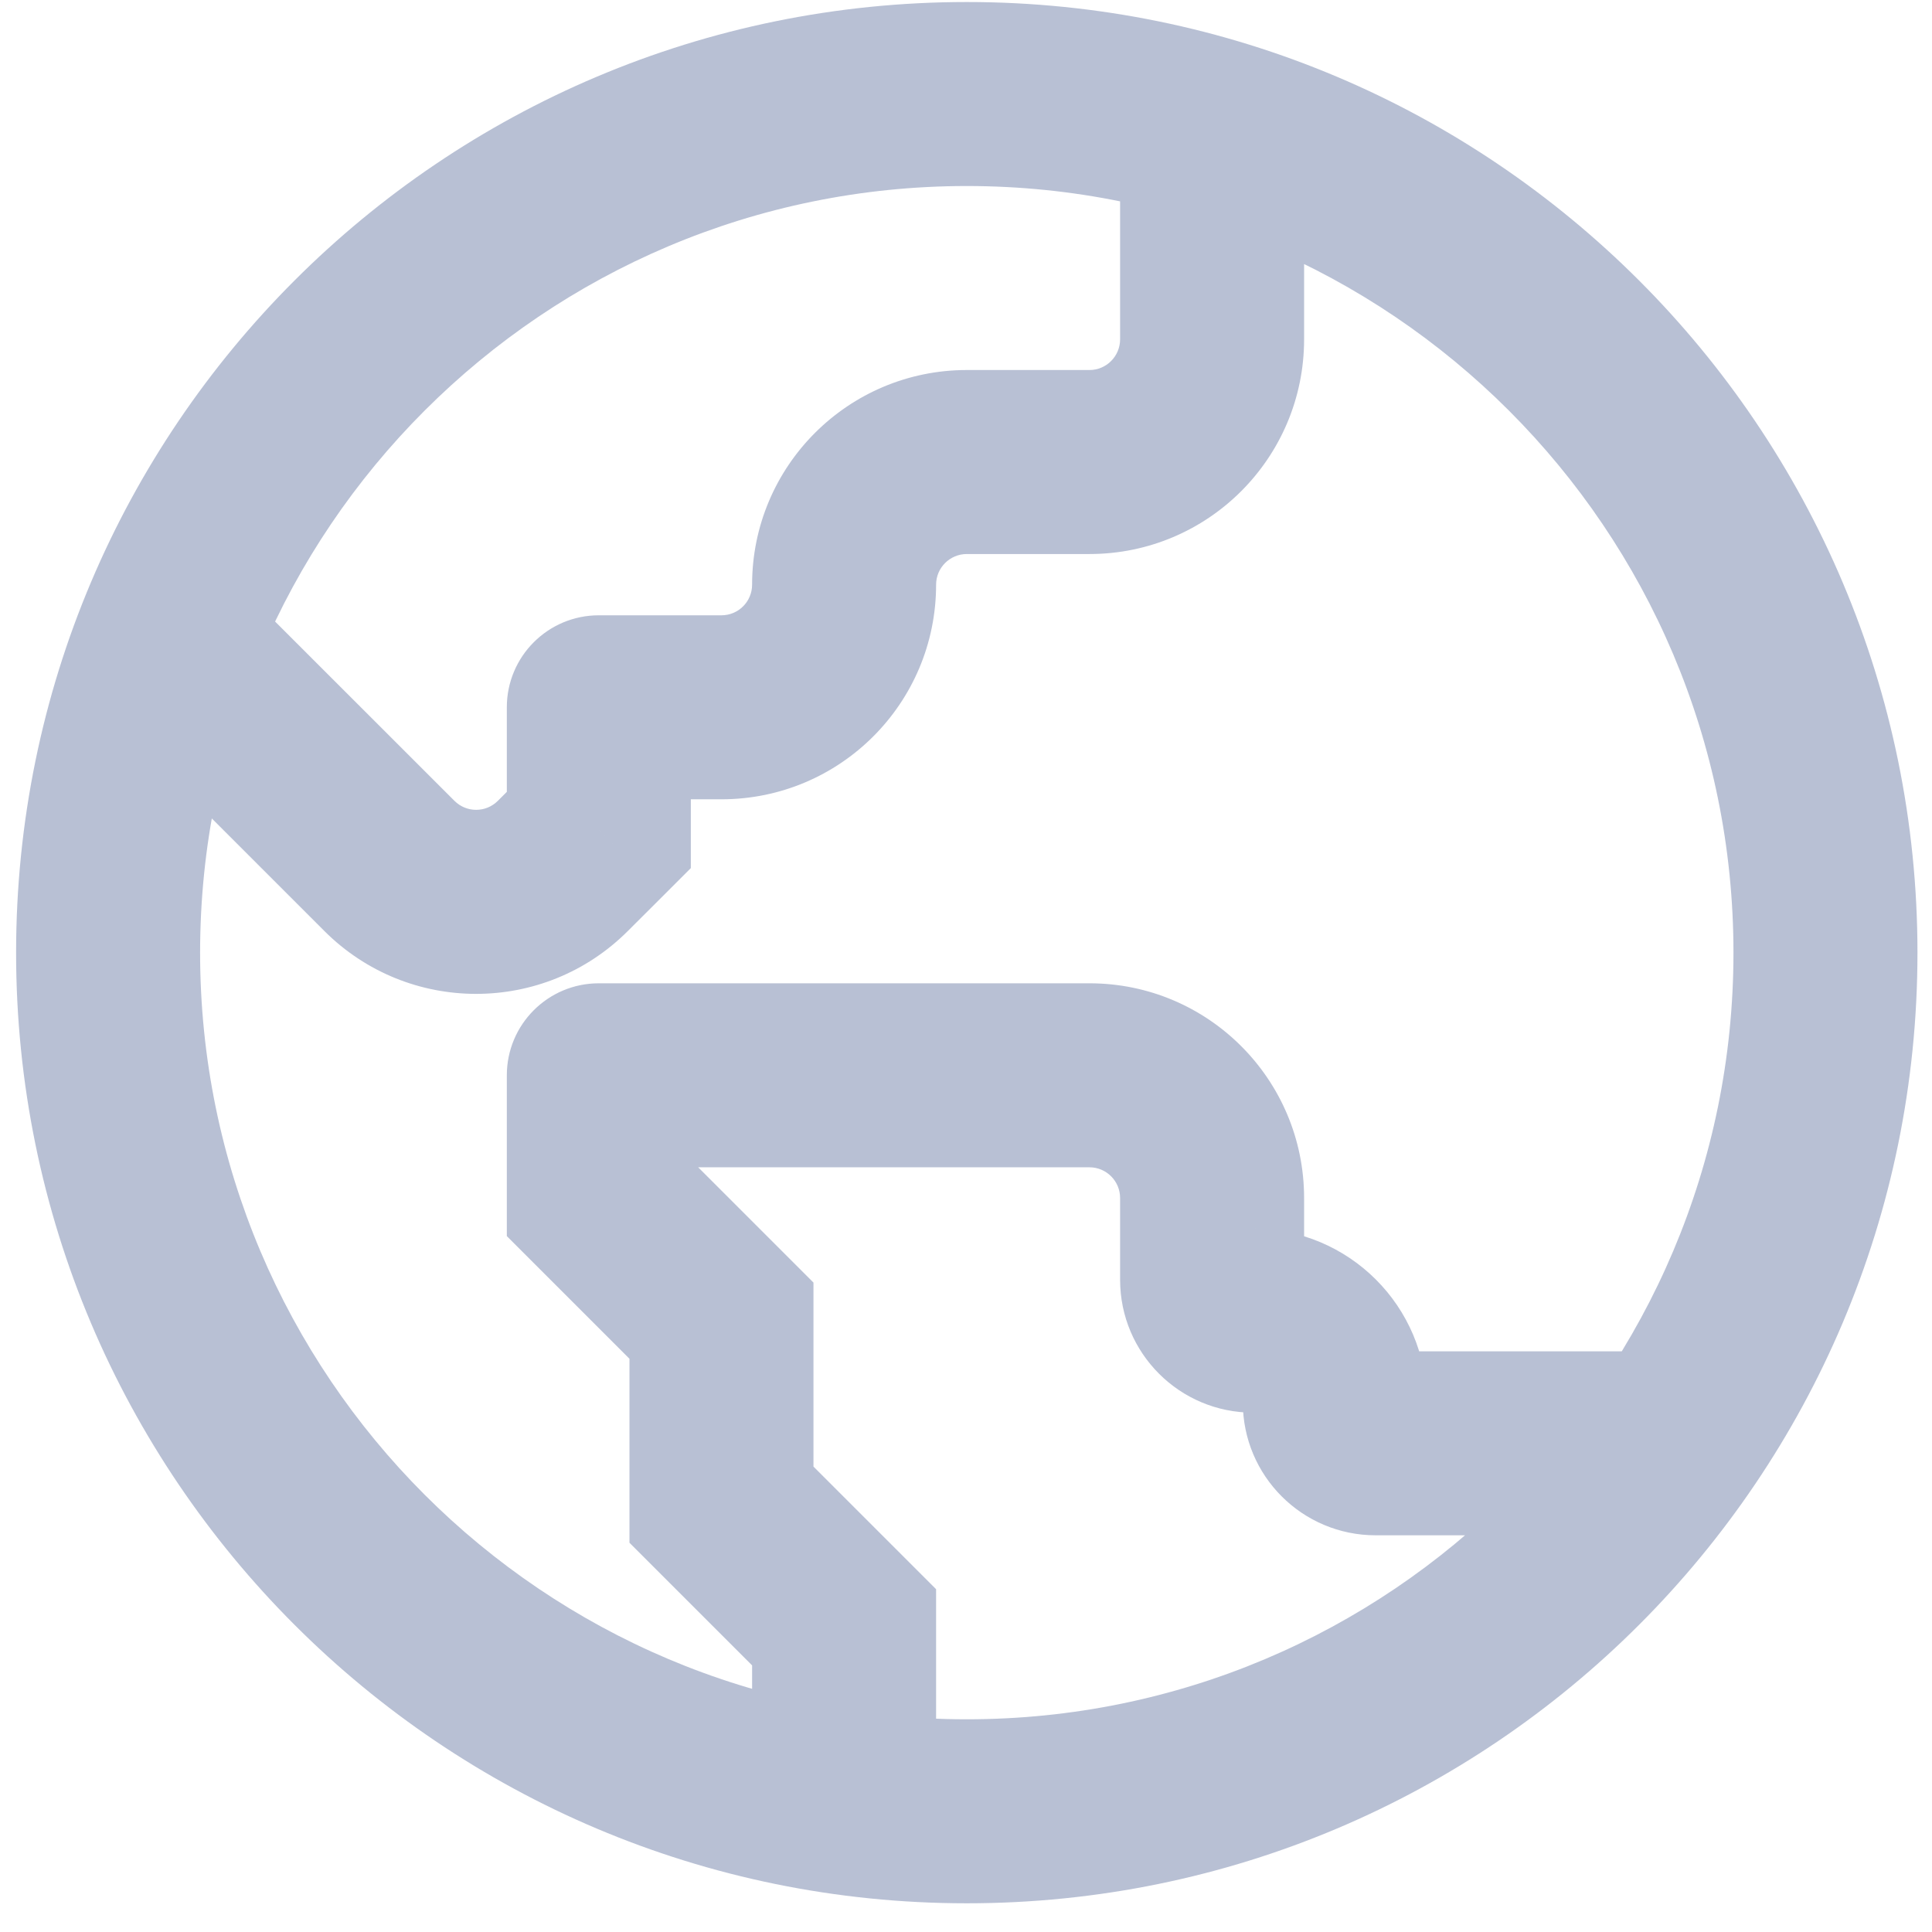
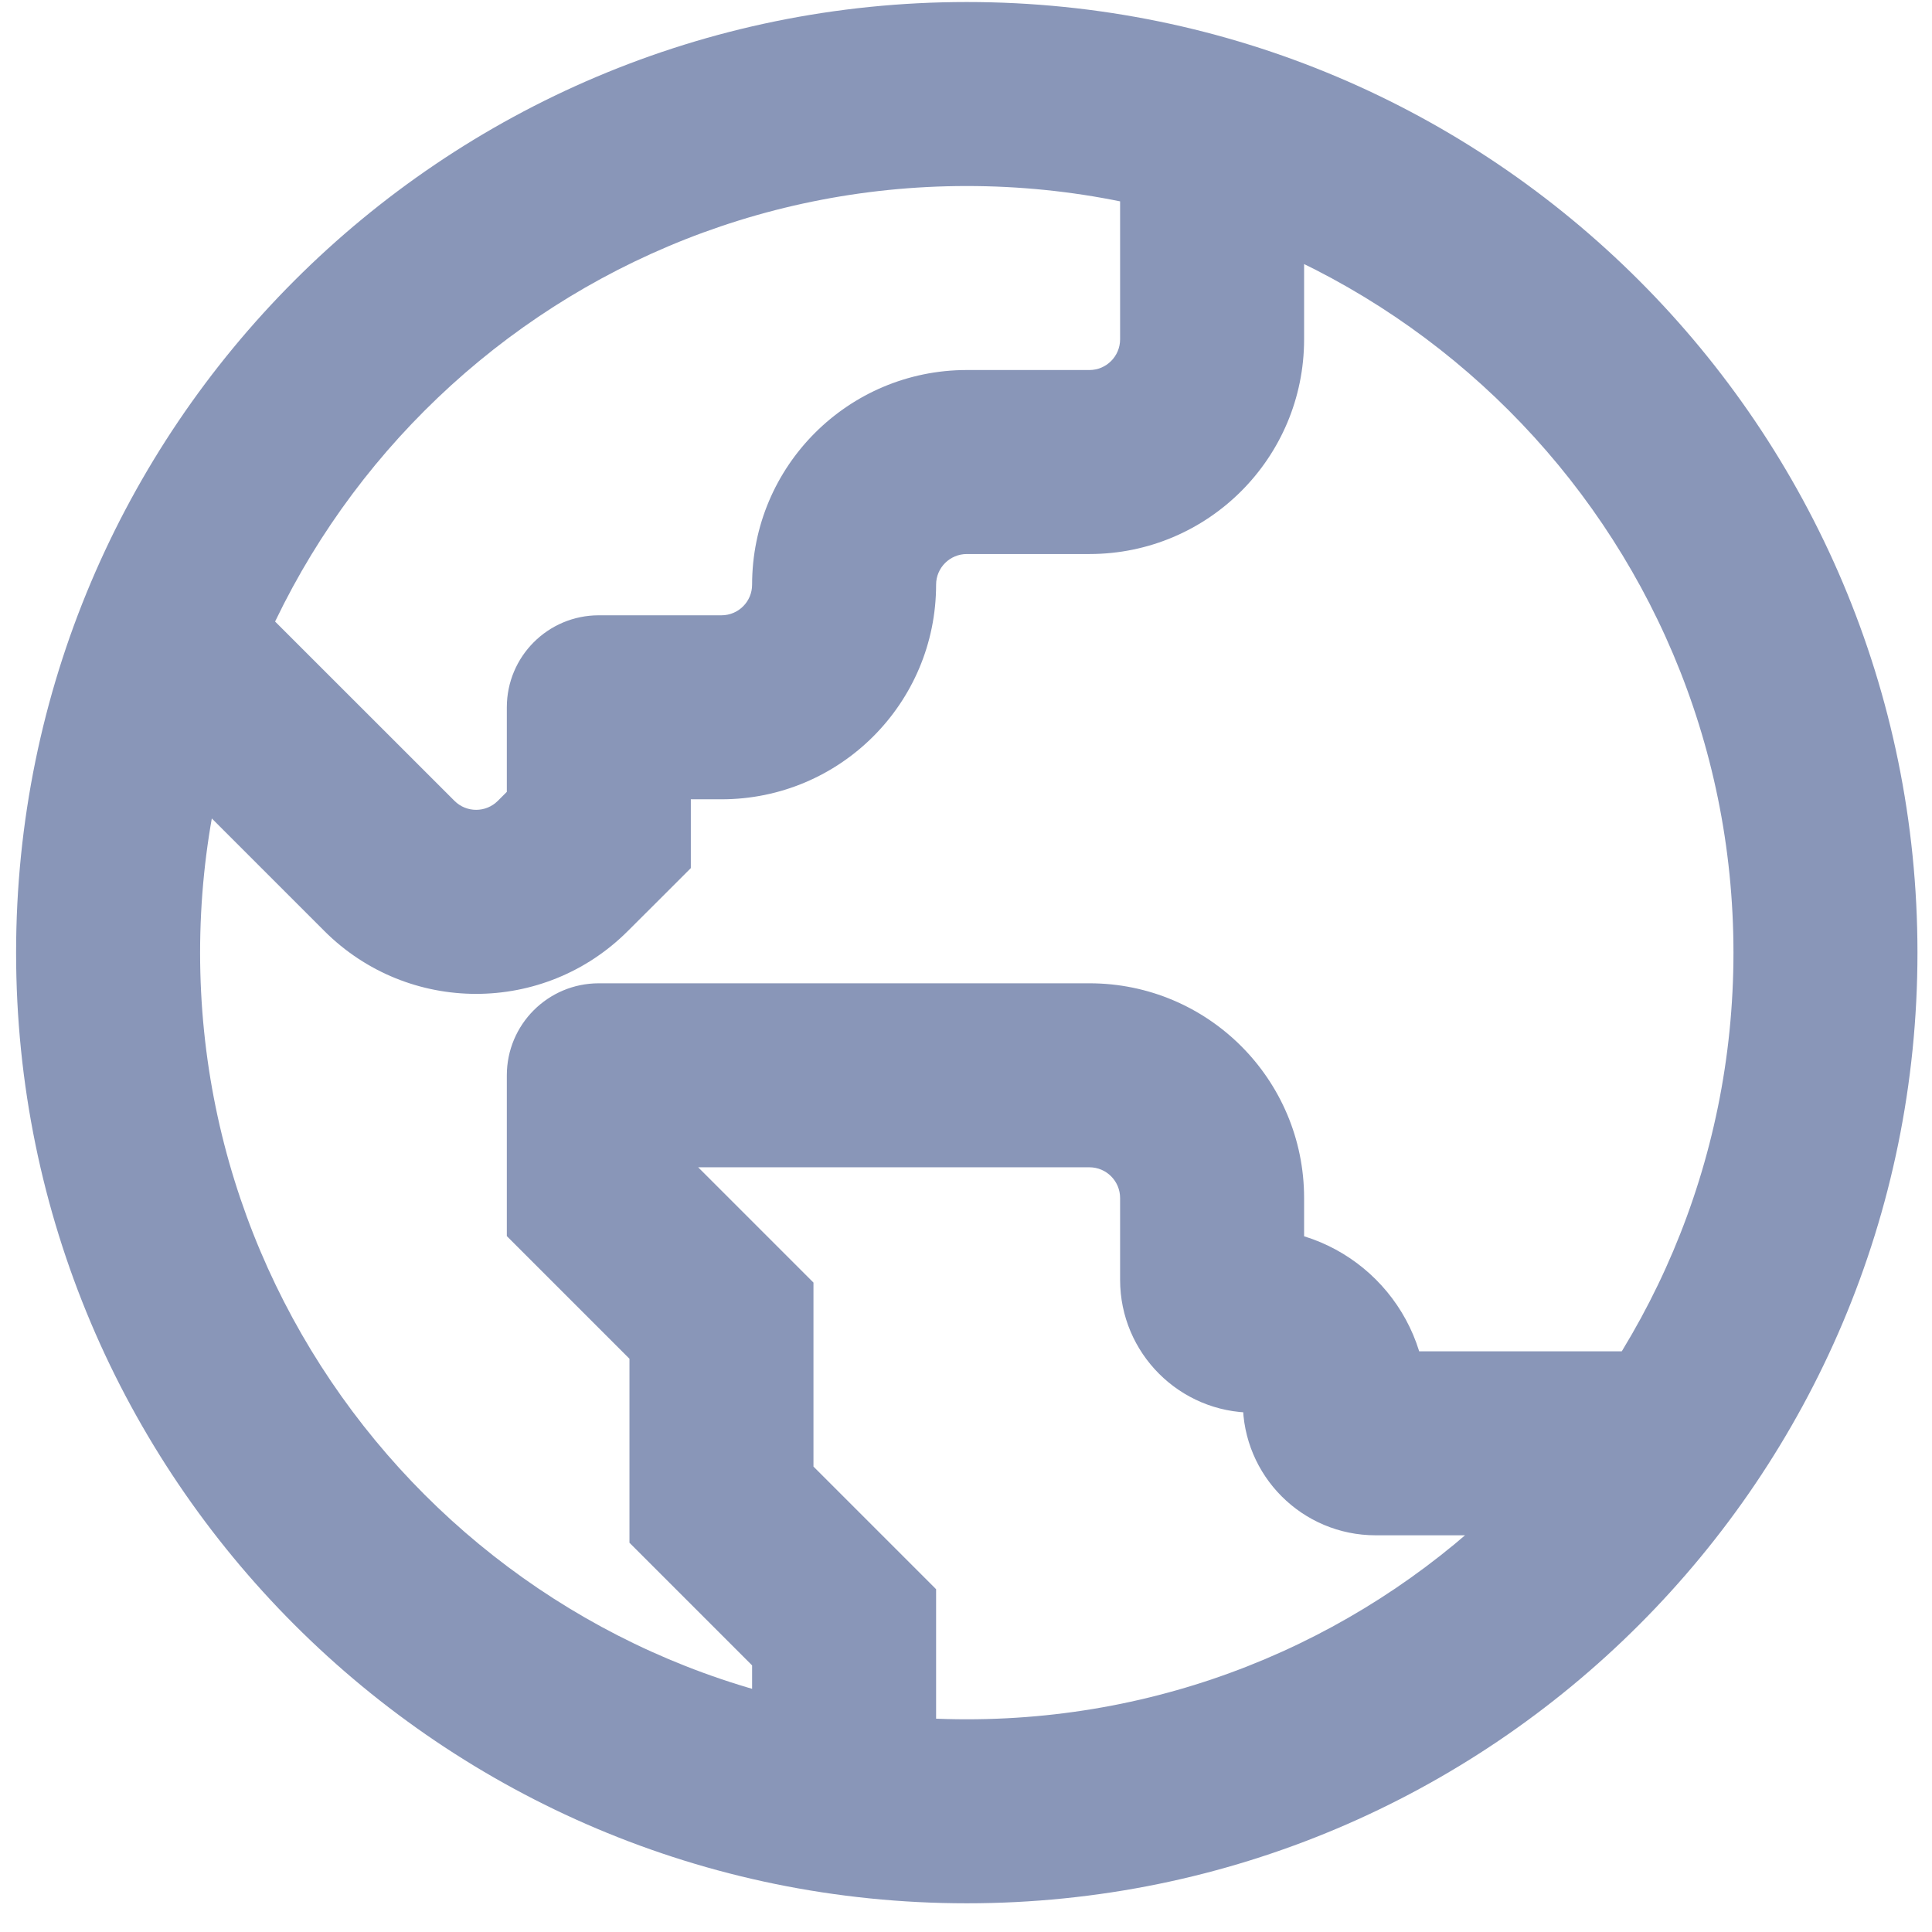
<svg xmlns="http://www.w3.org/2000/svg" width="21" height="21" viewBox="0 0 21 21" fill="none">
  <g id="globe-americas">
-     <path id="Vector" d="M6.509 7.688V6.688C5.956 6.688 5.509 7.136 5.509 7.688H6.509ZM6.509 9.022L7.216 9.729L7.509 9.436V9.022H6.509ZM4.232 9.412L3.525 10.119L3.525 10.119L4.232 9.412ZM9.175 17.688H10.175V17.274L9.882 16.981L9.175 17.688ZM7.842 16.355H6.842V16.769L7.135 17.062L7.842 16.355ZM7.842 14.355H8.842V13.941L8.549 13.648L7.842 14.355ZM6.509 13.022H5.509V13.436L5.802 13.729L6.509 13.022ZM6.509 11.688V10.688C5.956 10.688 5.509 11.136 5.509 11.688H6.509ZM12.175 1.022V3.688H14.175V1.022H12.175ZM11.842 4.022H10.509V6.022H11.842V4.022ZM7.842 6.688H6.509V8.688H7.842V6.688ZM5.509 7.688V9.022H7.509V7.688H5.509ZM5.802 8.315L5.411 8.705L6.825 10.119L7.216 9.729L5.802 8.315ZM4.94 8.705L2.549 6.315L1.135 7.729L3.525 10.119L4.94 8.705ZM8.175 6.355C8.175 6.539 8.026 6.688 7.842 6.688V8.688C9.131 8.688 10.175 7.644 10.175 6.355H8.175ZM10.509 4.022C9.22 4.022 8.175 5.066 8.175 6.355H10.175C10.175 6.171 10.325 6.022 10.509 6.022V4.022ZM5.411 8.705C5.281 8.835 5.07 8.835 4.94 8.705L3.525 10.119C4.437 11.031 5.914 11.031 6.825 10.119L5.411 8.705ZM12.175 3.688C12.175 3.872 12.026 4.022 11.842 4.022V6.022C13.131 6.022 14.175 4.977 14.175 3.688H12.175ZM10.175 19.688V17.688H8.175V19.688H10.175ZM9.882 16.981L8.549 15.648L7.135 17.062L8.468 18.395L9.882 16.981ZM8.842 16.355V14.355H6.842V16.355H8.842ZM8.549 13.648L7.216 12.315L5.802 13.729L7.135 15.062L8.549 13.648ZM7.509 13.022V11.688H5.509V13.022H7.509ZM6.509 12.688H11.842V10.688H6.509V12.688ZM12.175 13.022V13.911H14.175V13.022H12.175ZM14.953 16.688H18.509V14.688H14.953V16.688ZM13.509 15.244C13.509 16.042 14.155 16.688 14.953 16.688V14.688C15.26 14.688 15.509 14.937 15.509 15.244H13.509ZM13.62 15.355C13.558 15.355 13.509 15.305 13.509 15.244H15.509C15.509 14.201 14.663 13.355 13.62 13.355V15.355ZM12.175 13.911C12.175 14.708 12.822 15.355 13.62 15.355V13.355C13.927 13.355 14.175 13.604 14.175 13.911H12.175ZM11.842 12.688C12.026 12.688 12.175 12.838 12.175 13.022H14.175C14.175 11.733 13.131 10.688 11.842 10.688V12.688ZM10.509 18.688C5.906 18.688 2.175 14.957 2.175 10.355H0.175C0.175 16.062 4.802 20.688 10.509 20.688V18.688ZM18.842 10.355C18.842 14.957 15.111 18.688 10.509 18.688V20.688C16.216 20.688 20.842 16.062 20.842 10.355H18.842ZM10.509 2.022C15.111 2.022 18.842 5.753 18.842 10.355H20.842C20.842 4.648 16.216 0.022 10.509 0.022V2.022ZM10.509 0.022C4.802 0.022 0.175 4.648 0.175 10.355H2.175C2.175 5.753 5.906 2.022 10.509 2.022V0.022Z" fill="#8996B8" fill-opacity="0.6" />
+     <path id="Vector" d="M6.509 7.688V6.688C5.956 6.688 5.509 7.136 5.509 7.688H6.509ZM6.509 9.022L7.216 9.729L7.509 9.436V9.022H6.509ZM4.232 9.412L3.525 10.119L3.525 10.119L4.232 9.412ZM9.175 17.688H10.175V17.274L9.882 16.981L9.175 17.688ZM7.842 16.355H6.842V16.769L7.135 17.062L7.842 16.355ZM7.842 14.355H8.842V13.941L8.549 13.648L7.842 14.355ZM6.509 13.022H5.509V13.436L5.802 13.729L6.509 13.022ZM6.509 11.688V10.688C5.956 10.688 5.509 11.136 5.509 11.688H6.509ZM12.175 1.022V3.688H14.175V1.022H12.175ZM11.842 4.022H10.509V6.022H11.842V4.022ZM7.842 6.688H6.509V8.688H7.842V6.688ZM5.509 7.688V9.022H7.509V7.688H5.509ZM5.802 8.315L5.411 8.705L6.825 10.119L7.216 9.729L5.802 8.315ZM4.94 8.705L2.549 6.315L1.135 7.729L3.525 10.119L4.94 8.705ZM8.175 6.355C8.175 6.539 8.026 6.688 7.842 6.688V8.688C9.131 8.688 10.175 7.644 10.175 6.355H8.175ZM10.509 4.022C9.22 4.022 8.175 5.066 8.175 6.355H10.175C10.175 6.171 10.325 6.022 10.509 6.022V4.022ZM5.411 8.705C5.281 8.835 5.07 8.835 4.94 8.705L3.525 10.119C4.437 11.031 5.914 11.031 6.825 10.119L5.411 8.705ZM12.175 3.688C12.175 3.872 12.026 4.022 11.842 4.022V6.022C13.131 6.022 14.175 4.977 14.175 3.688H12.175ZM10.175 19.688V17.688H8.175V19.688H10.175ZM9.882 16.981L8.549 15.648L7.135 17.062L8.468 18.395L9.882 16.981ZM8.842 16.355V14.355H6.842V16.355H8.842ZM8.549 13.648L7.216 12.315L5.802 13.729L7.135 15.062L8.549 13.648ZM7.509 13.022V11.688H5.509V13.022H7.509ZM6.509 12.688H11.842V10.688H6.509V12.688ZM12.175 13.022V13.911H14.175V13.022H12.175ZM14.953 16.688H18.509V14.688H14.953V16.688ZM13.509 15.244C13.509 16.042 14.155 16.688 14.953 16.688V14.688C15.26 14.688 15.509 14.937 15.509 15.244H13.509ZM13.62 15.355C13.558 15.355 13.509 15.305 13.509 15.244H15.509C15.509 14.201 14.663 13.355 13.62 13.355V15.355ZM12.175 13.911C12.175 14.708 12.822 15.355 13.62 15.355V13.355C13.927 13.355 14.175 13.604 14.175 13.911H12.175ZM11.842 12.688C12.026 12.688 12.175 12.838 12.175 13.022H14.175C14.175 11.733 13.131 10.688 11.842 10.688V12.688ZM10.509 18.688C5.906 18.688 2.175 14.957 2.175 10.355H0.175C0.175 16.062 4.802 20.688 10.509 20.688V18.688ZM18.842 10.355C18.842 14.957 15.111 18.688 10.509 18.688V20.688C16.216 20.688 20.842 16.062 20.842 10.355H18.842ZM10.509 2.022C15.111 2.022 18.842 5.753 18.842 10.355H20.842C20.842 4.648 16.216 0.022 10.509 0.022V2.022ZM10.509 0.022C4.802 0.022 0.175 4.648 0.175 10.355H2.175C2.175 5.753 5.906 2.022 10.509 2.022V0.022Z" fill="#8996B8" fill-opacity="1" />
  </g>
</svg>
